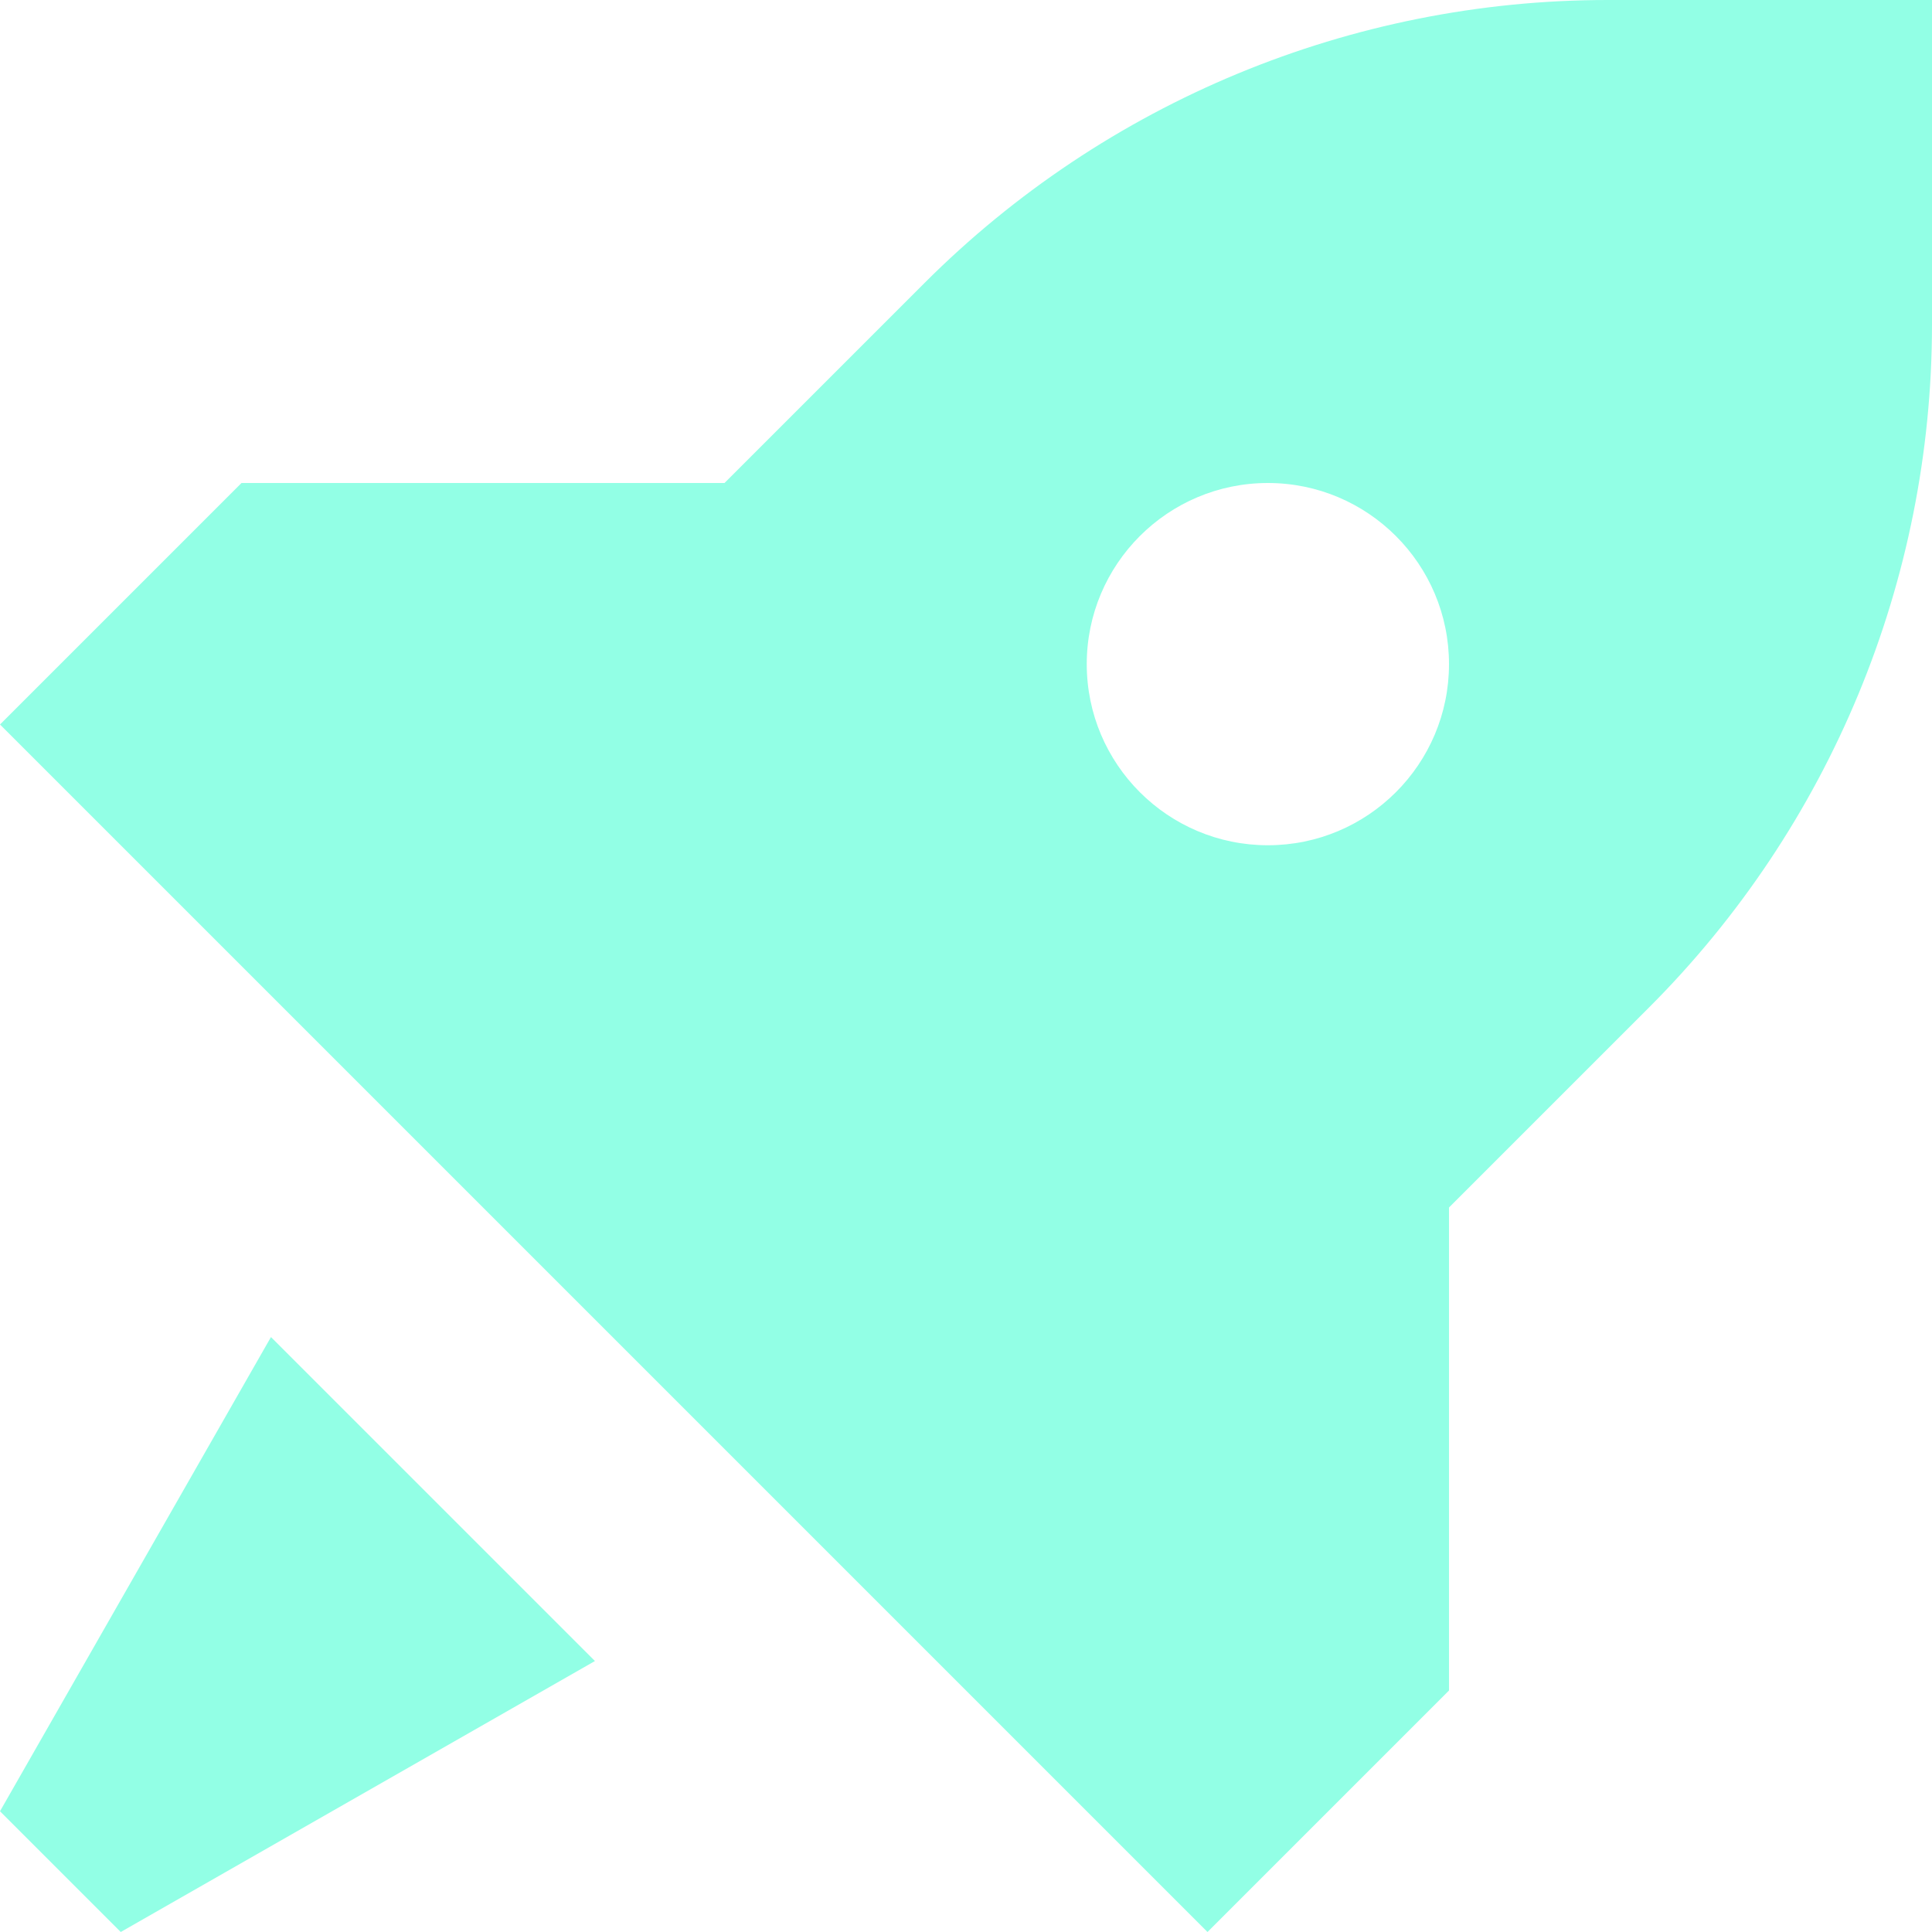
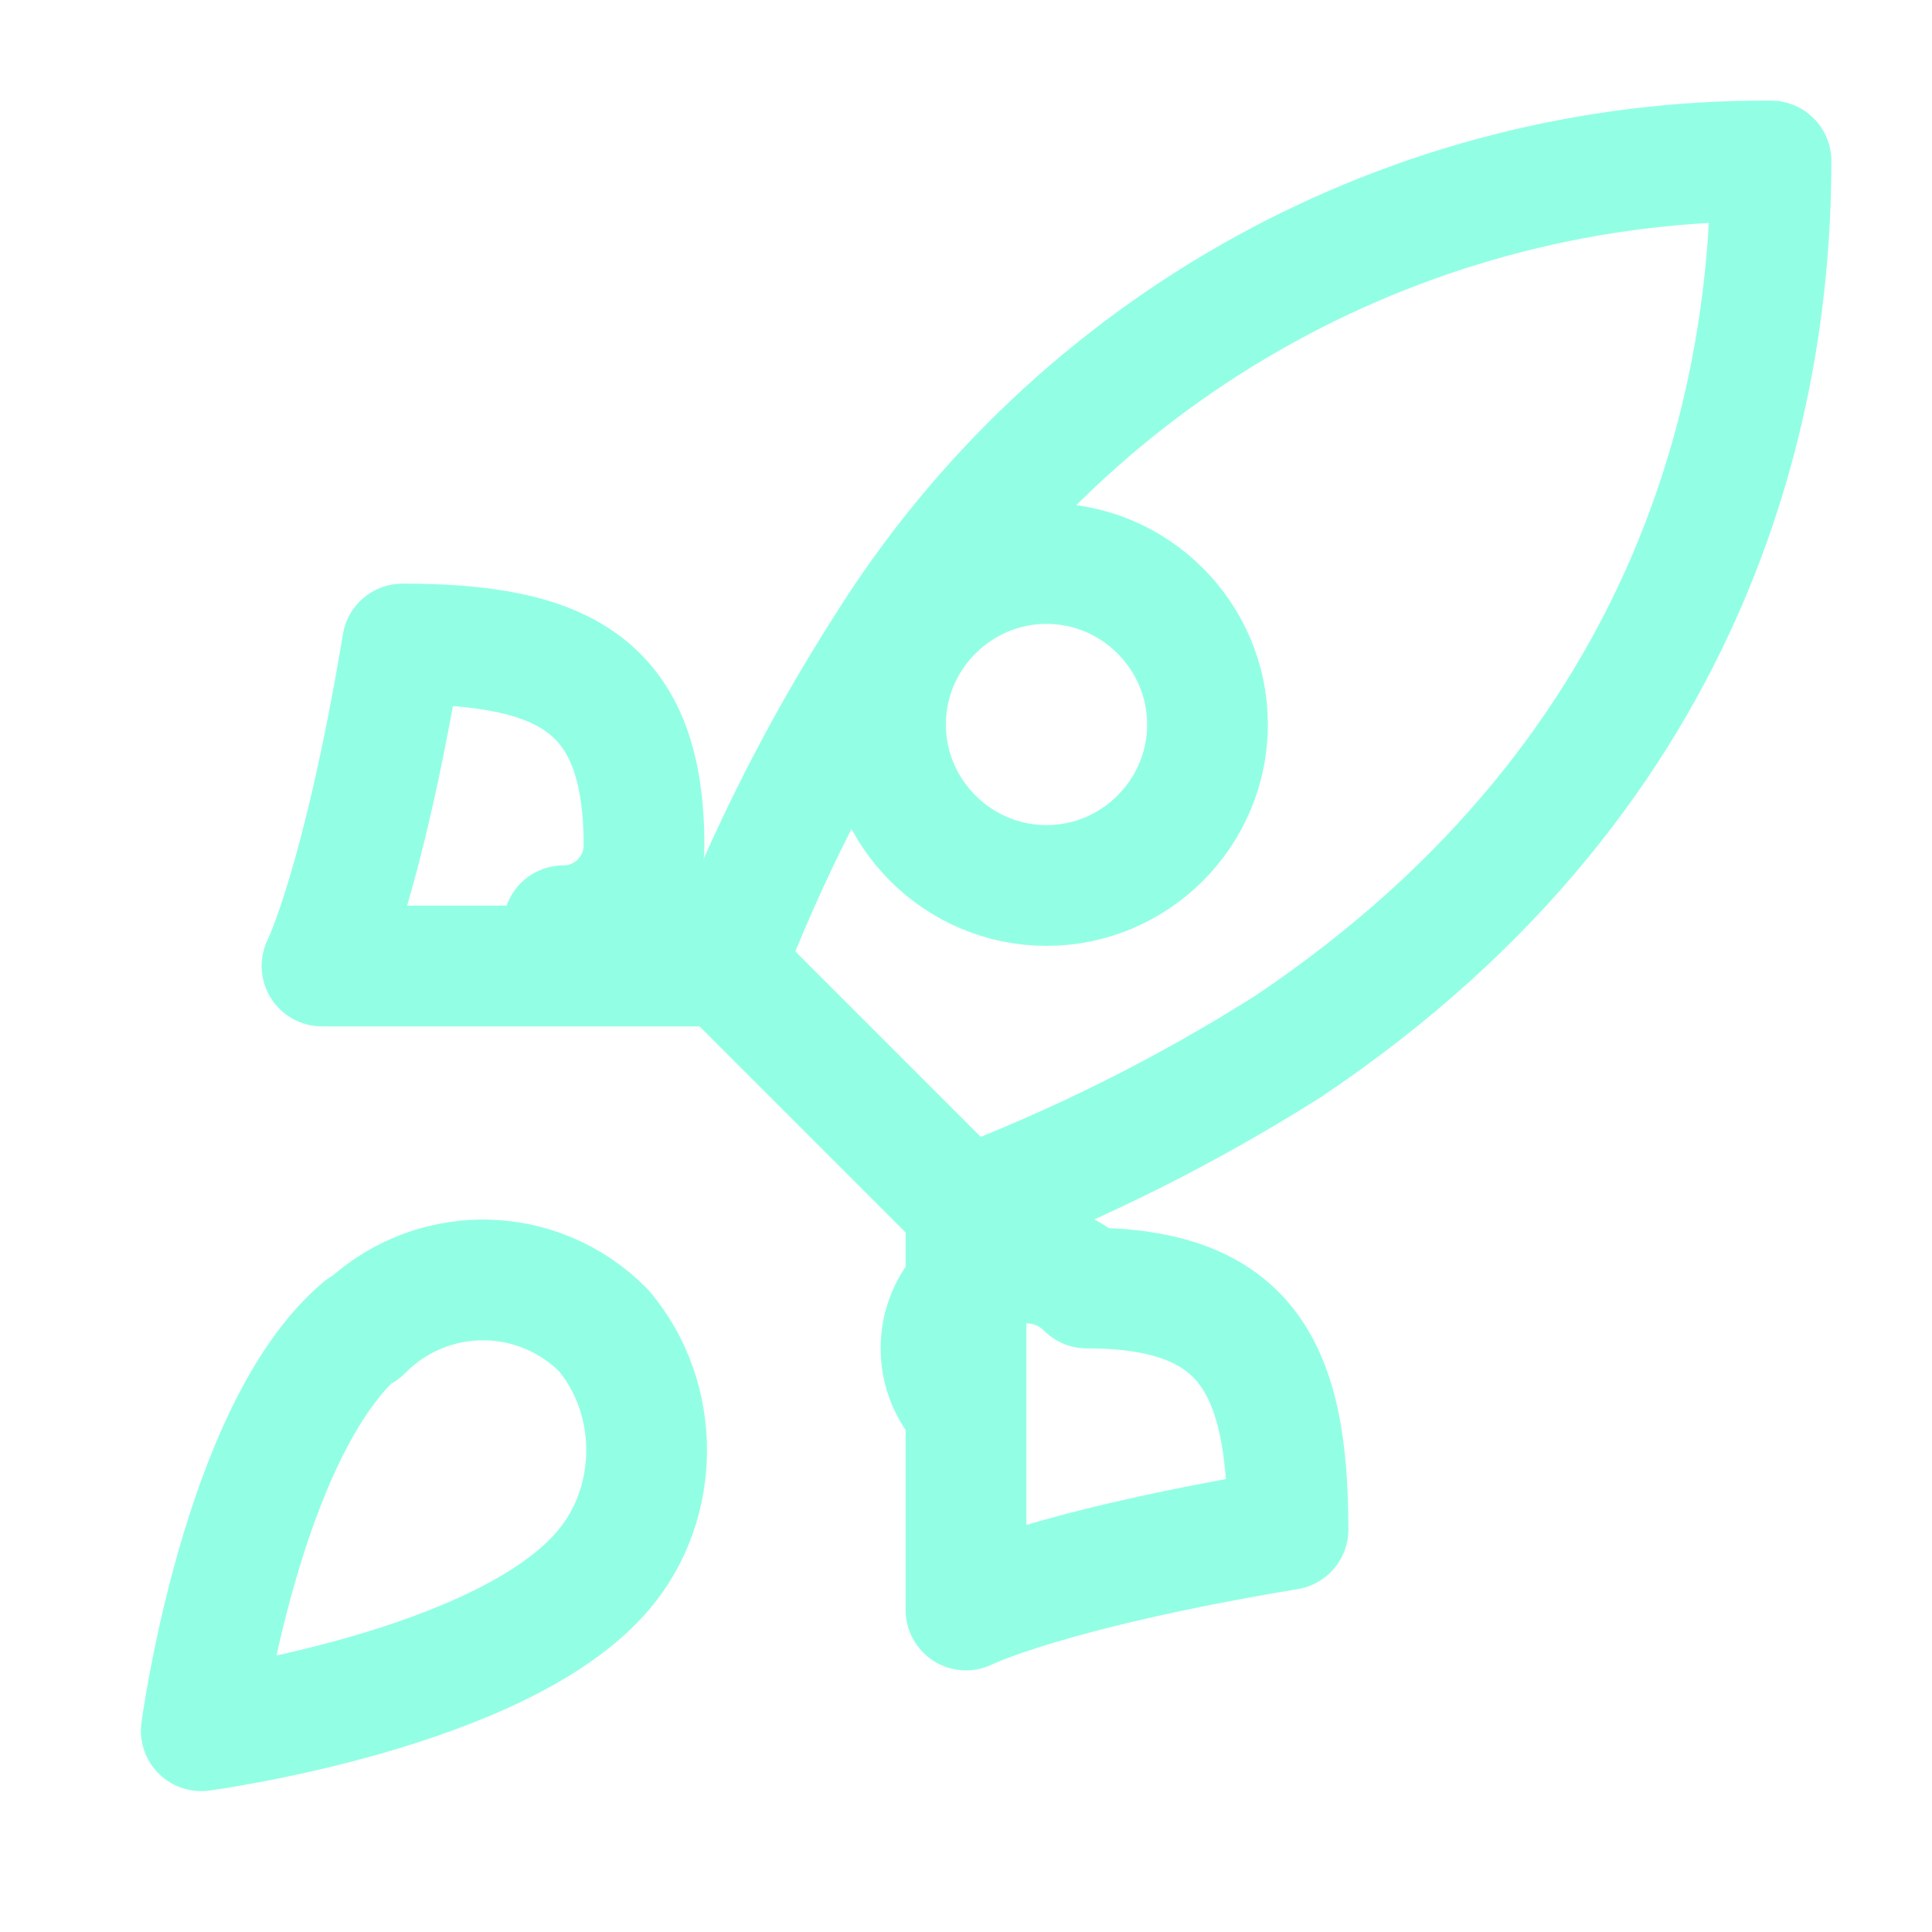
- <svg xmlns="http://www.w3.org/2000/svg" width="600px" height="600px" viewBox="0 0 16 16">
-   <path fill-rule="evenodd" clip-rule="evenodd" d="M10 16L12 14V10L13.657 8.343C15.157 6.843 16 4.808 16 2.686V0H13.314C11.192 0 9.157 0.843 7.657 2.343L6 4H2L0 6L10 16ZM10.5 7C11.328 7 12 6.328 12 5.5C12 4.672 11.328 4 10.5 4C9.672 4 9 4.672 9 5.5C9 6.328 9.672 7 10.5 7Z" fill="#92ffe5" />
-   <path d="M4.927 13.756L2.244 11.073L0 15L1 16L4.927 13.756Z" fill="#92ffe5" />
+ <svg xmlns="http://www.w3.org/2000/svg" width="24" height="24" viewBox="0 0 24 24" fill="none" stroke="#92ffe5" stroke-width="1.5" stroke-linecap="round" stroke-linejoin="round">
+   <path d="M4.5 16.5c-1.5 1.26-2 5-2 5s3.74-.5 5-2c.71-.84.71-2.13 0-2.97a2.1 2.1 0 0 0-3 0Z" />
+   <path d="M12 15l-3-3a22 22 0 0 1 2-3.95A12.88 12.88 0 0 1 22 2c0 2.72-.78 7.5-6 11a22.35 22.35 0 0 1-4 2z" />
+   <path d="M9 12H4s.5-1 1-4c2 0 3 .5 3 2.5a1 1 0 0 1-1 1z" />
+   <path d="M12 15v5s1-.5 4-1c0-2-.5-3-2.5-3a1 1 0 0 0-1.5 1.5z" />
+   <path d="M15 9c0 1.1-.9 2-2 2s-2-.9-2-2 .9-2 2-2 2 .9 2 2z" />
</svg>
